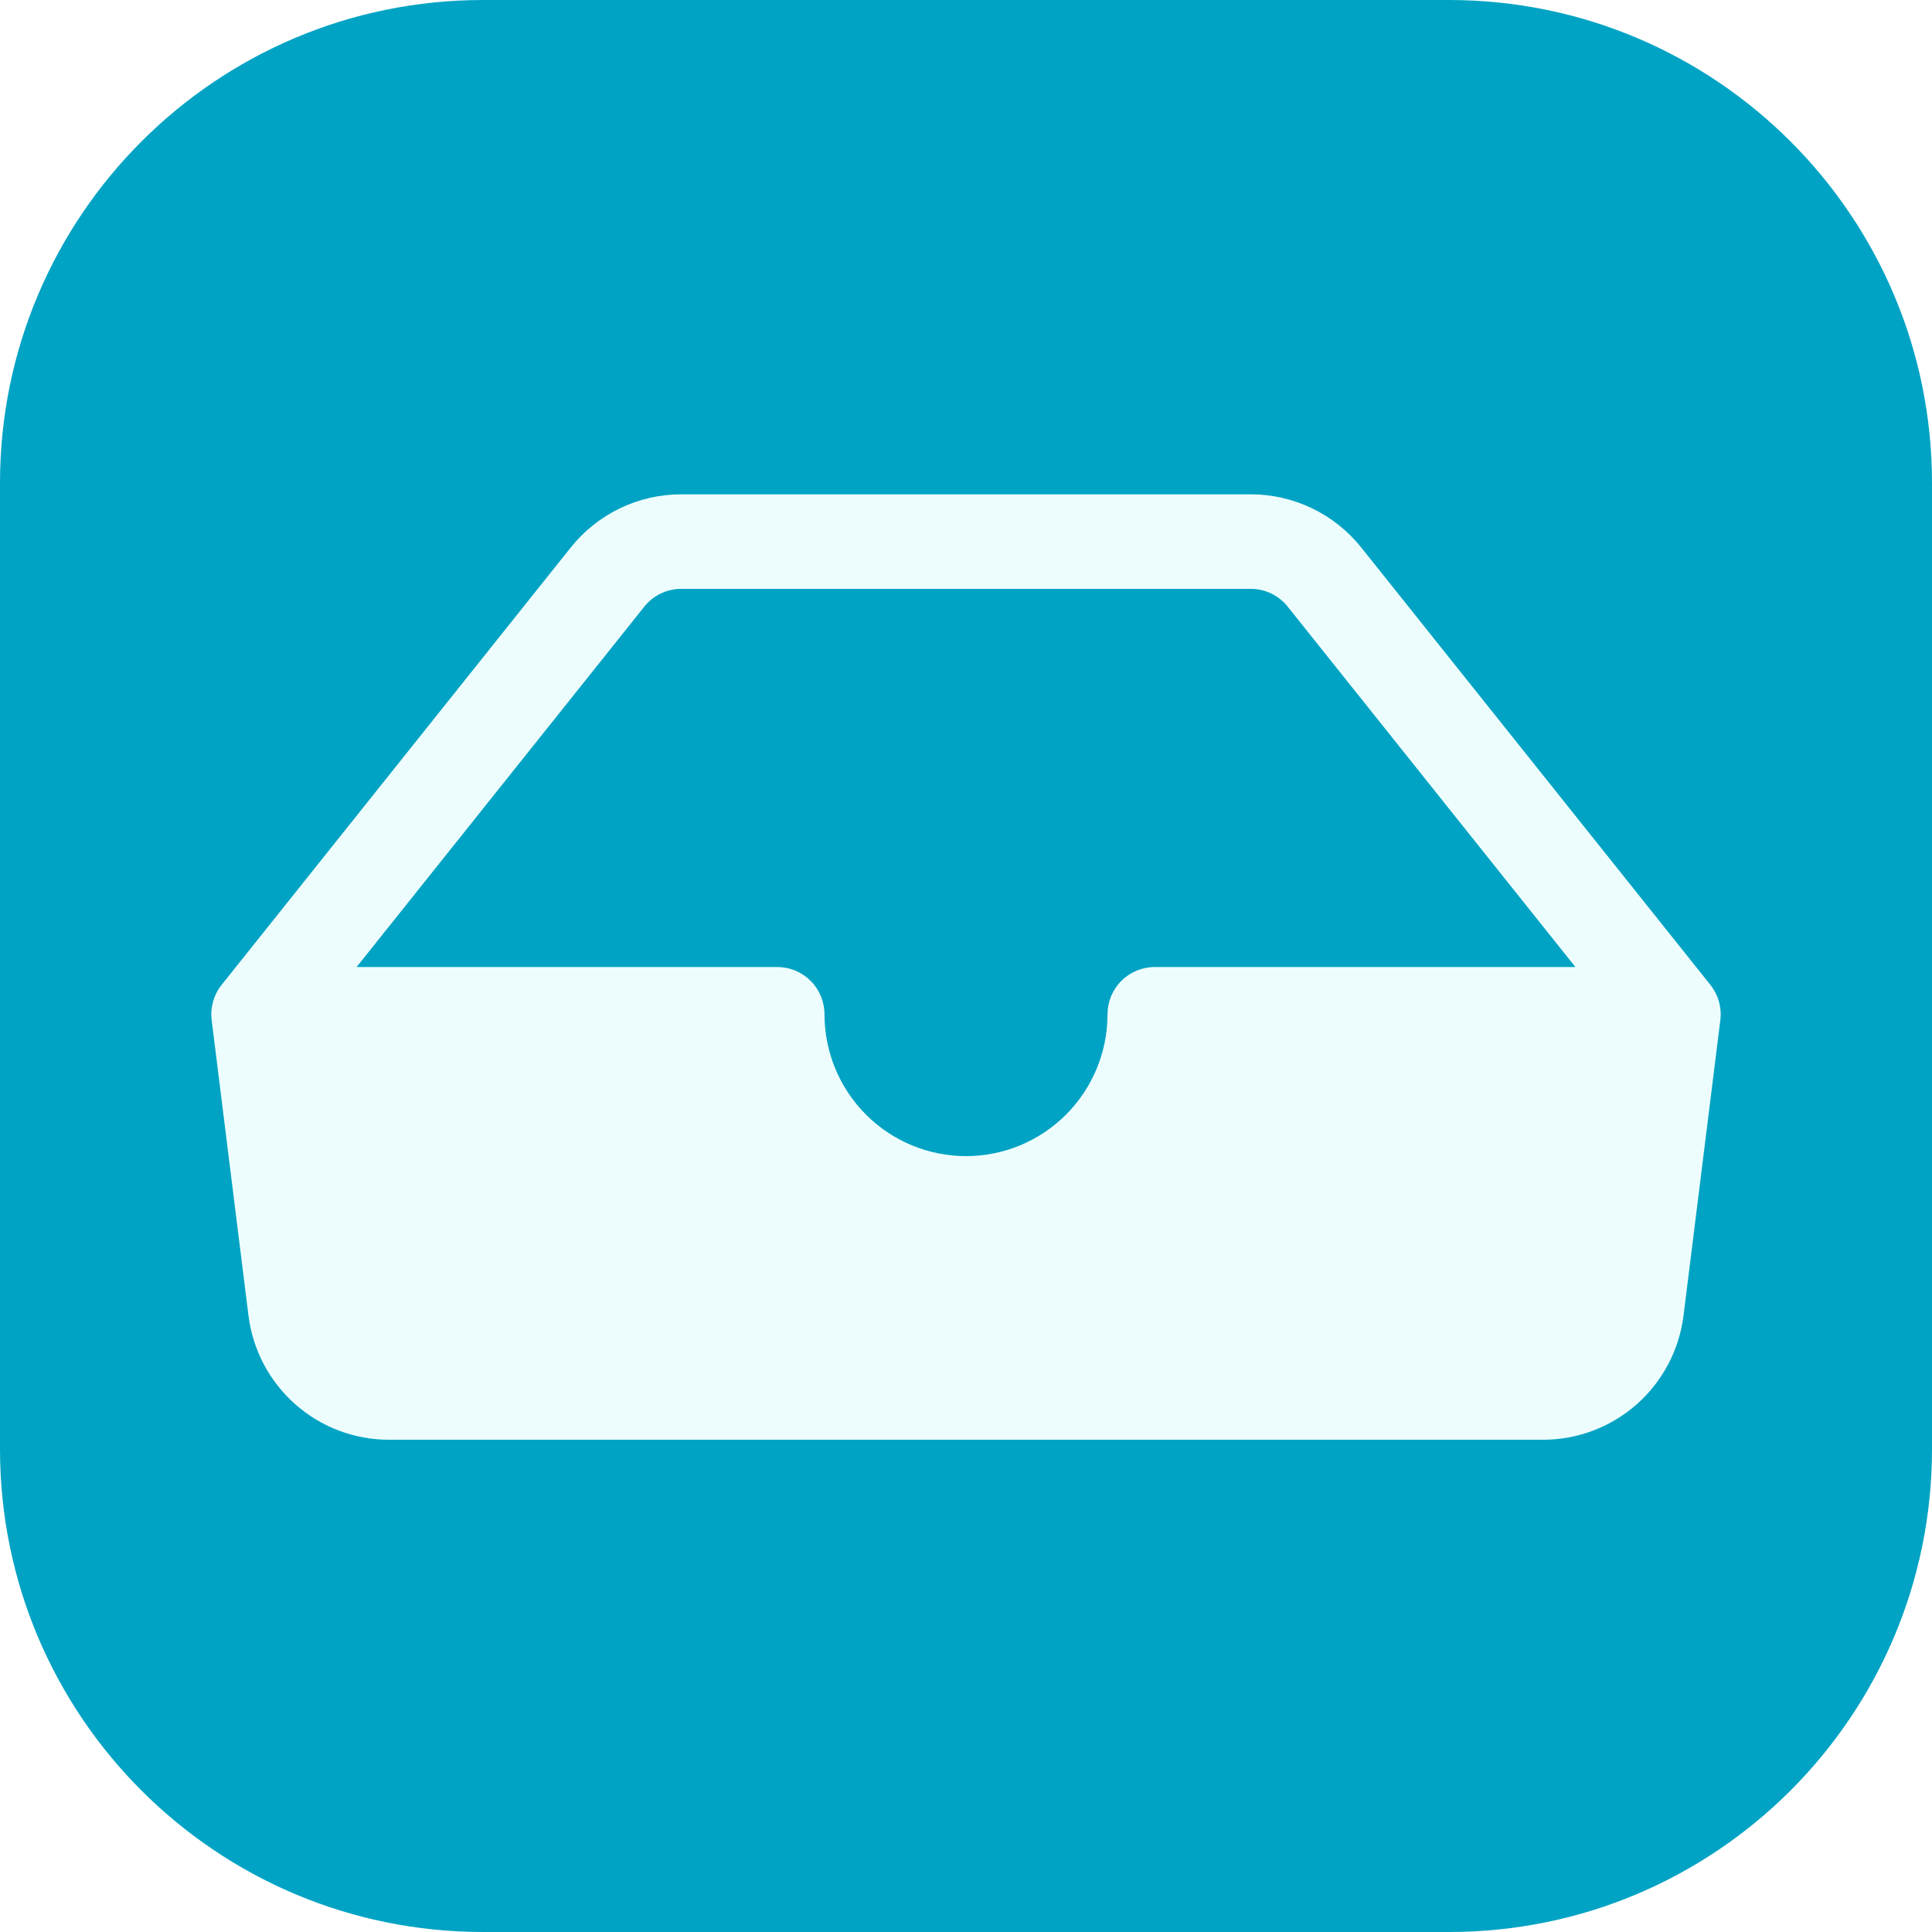
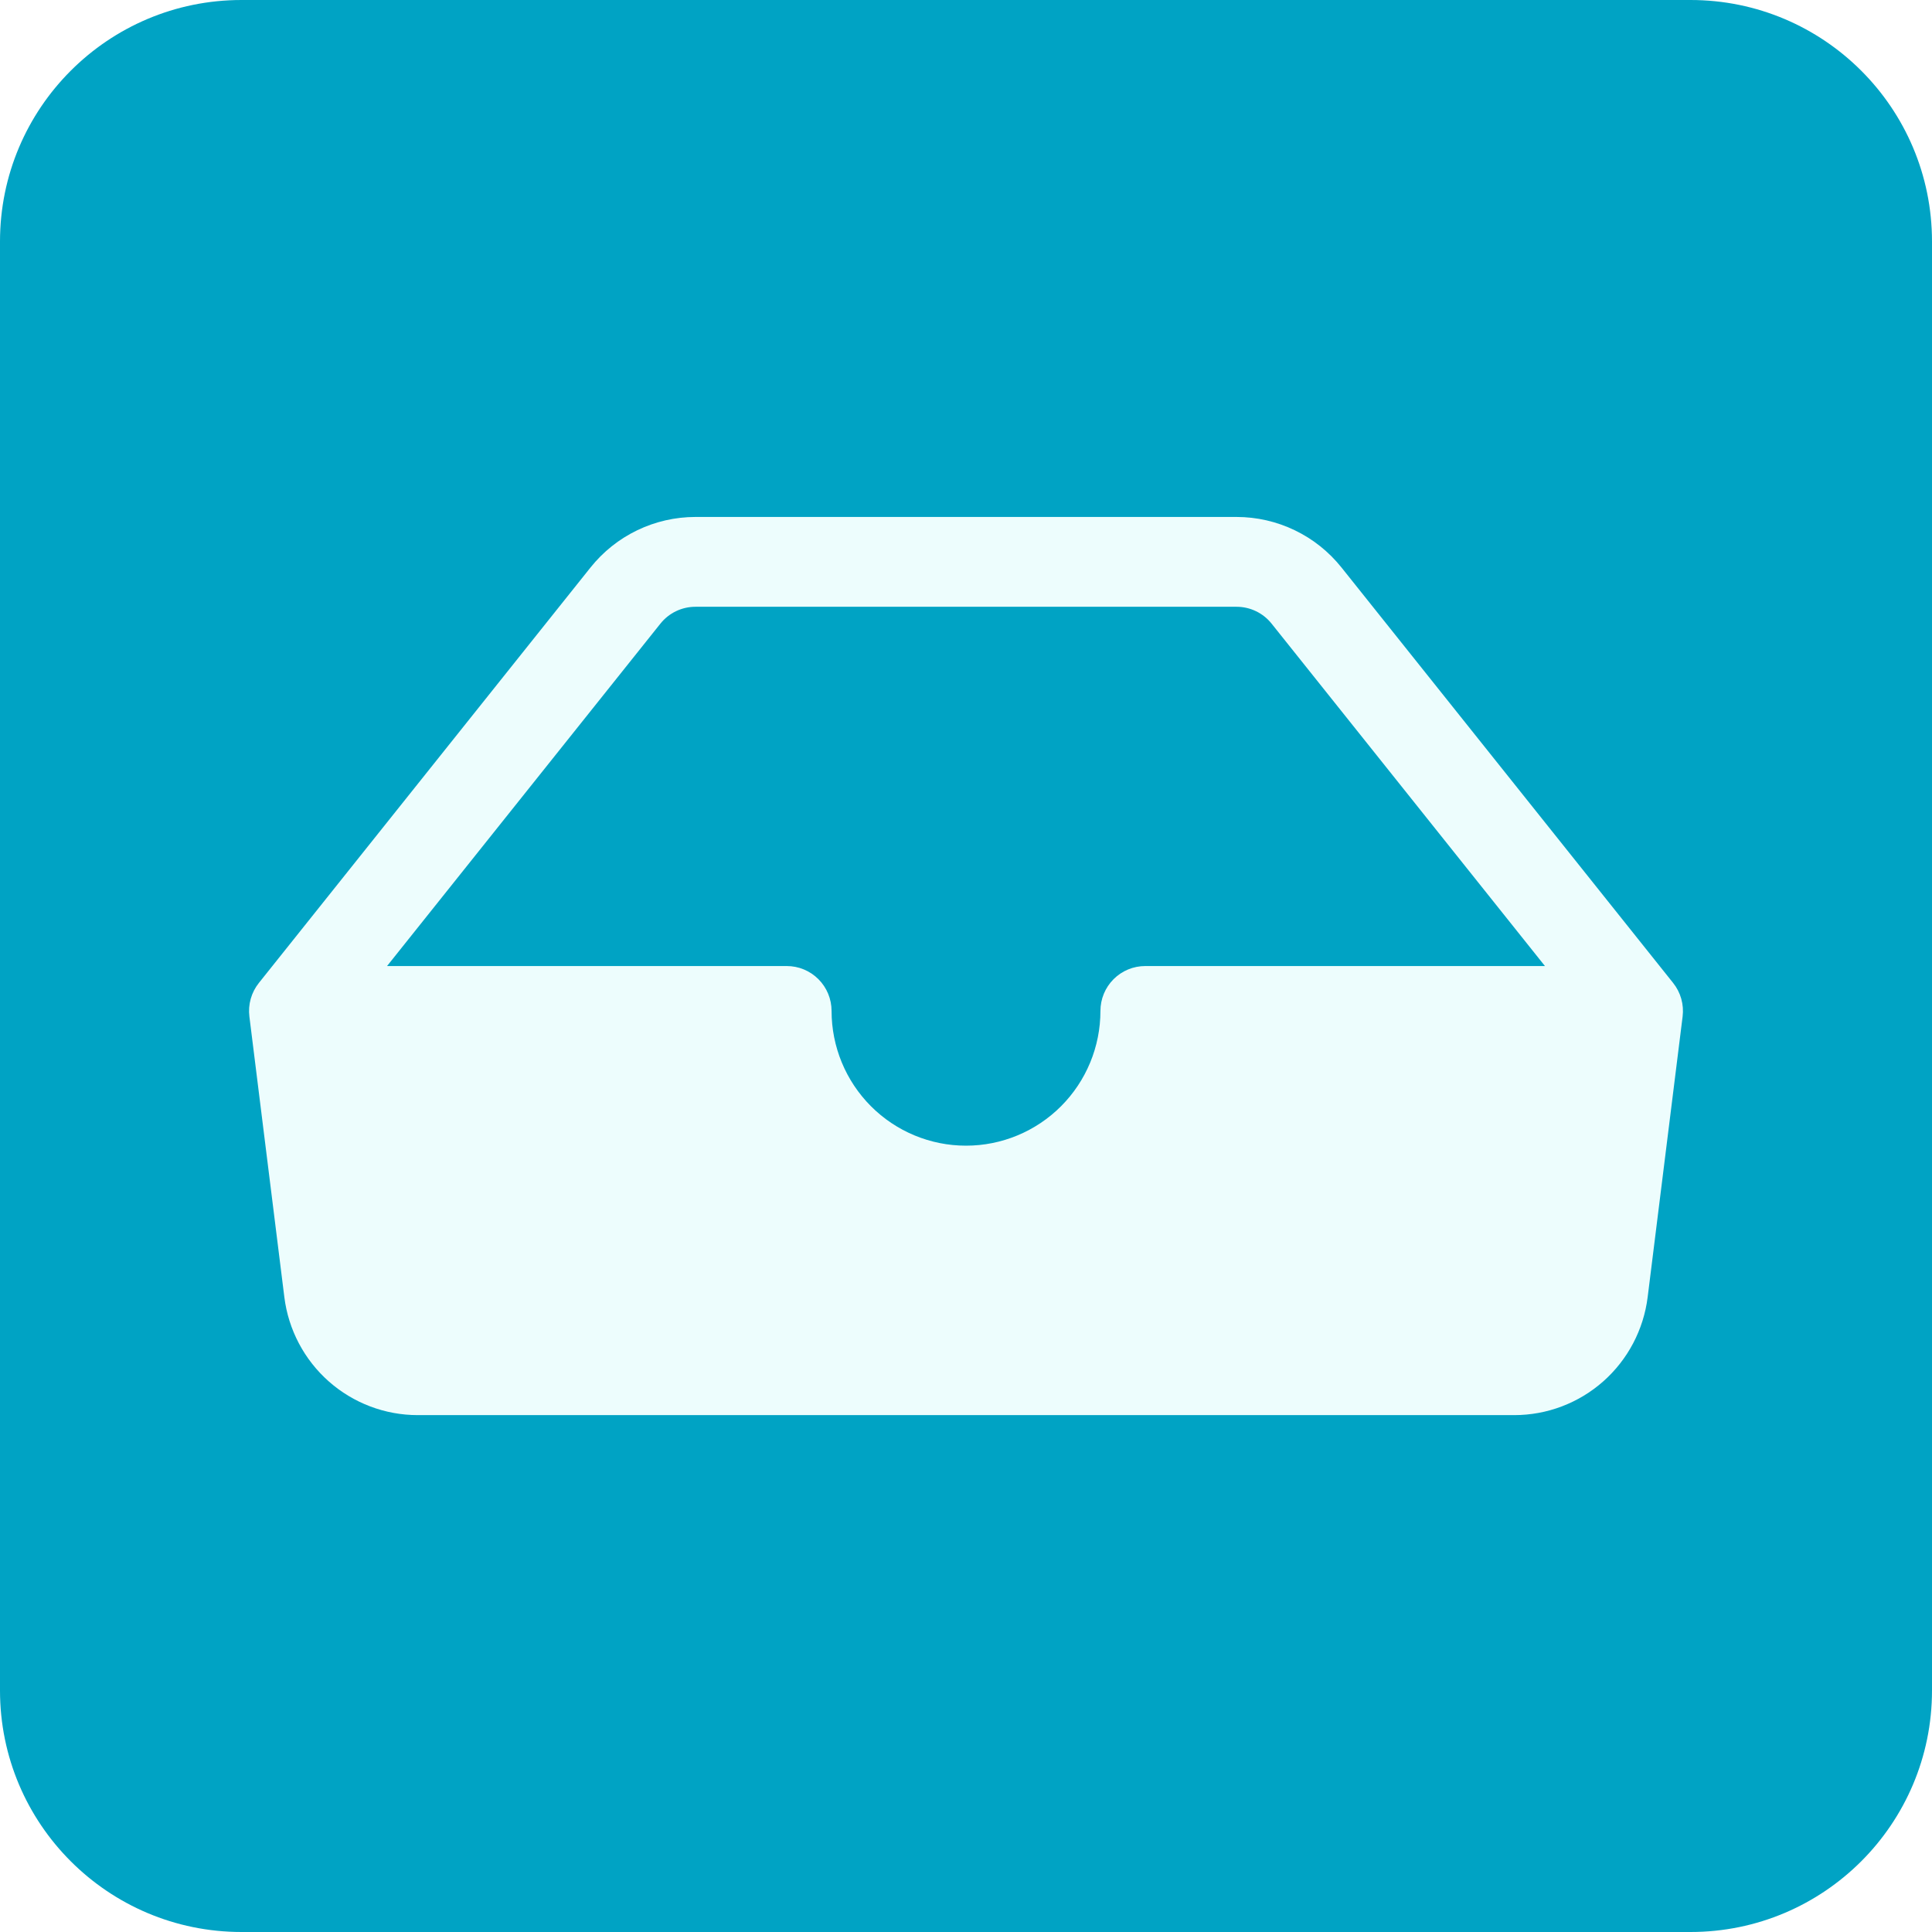
<svg xmlns="http://www.w3.org/2000/svg" width="512" height="512" viewBox="0 0 512 512" fill="none">
-   <rect width="512" height="512" rx="128" fill="#00A3C4" />
-   <path d="M180.498 156.055C178.624 156.058 176.775 156.482 175.088 157.298C173.4 158.113 171.917 159.298 170.748 160.765L94.496 256.275H205.999C209.314 256.275 212.493 257.595 214.838 259.944C217.182 262.293 218.499 265.48 218.499 268.802C218.499 278.77 222.45 288.329 229.483 295.377C236.516 302.425 246.054 306.385 256 306.385C265.946 306.385 275.484 302.425 282.517 295.377C289.55 288.329 293.501 278.77 293.501 268.802C293.501 265.48 294.818 262.293 297.162 259.944C299.507 257.595 302.686 256.275 306.001 256.275H417.504L341.252 160.765C340.083 159.298 338.6 158.113 336.912 157.298C335.225 156.482 333.376 156.058 331.502 156.055H180.498ZM151.247 145.106C154.757 140.709 159.208 137.158 164.271 134.717C169.334 132.275 174.879 131.005 180.498 131H331.502C337.121 131.005 342.666 132.275 347.729 134.717C352.792 137.158 357.243 140.709 360.753 145.106L453.255 260.985C454.299 262.291 455.071 263.792 455.526 265.402C455.981 267.011 456.11 268.695 455.905 270.356L446.155 348.627C445.021 357.719 440.612 366.083 433.757 372.146C426.902 378.209 418.072 381.553 408.929 381.549H103.071C93.928 381.553 85.098 378.209 78.243 372.146C71.388 366.083 66.979 357.719 65.845 348.627L56.095 270.356C55.89 268.695 56.019 267.011 56.474 265.402C56.929 263.792 57.701 262.291 58.745 260.985L151.247 145.106Z" fill="#EDFDFD" />
+   <rect width="512" height="512" rx="64" fill="#00A3C4" />
+   <path d="M184.273 160.802C182.493 160.805 180.737 161.208 179.133 161.983C177.53 162.757 176.121 163.883 175.01 165.277L102.571 256.011H208.499C211.648 256.011 214.669 257.265 216.896 259.497C219.123 261.729 220.374 264.756 220.374 267.912C220.374 277.381 224.127 286.462 230.809 293.158C237.49 299.854 246.551 303.615 256 303.615C265.449 303.615 274.51 299.854 281.191 293.158C287.873 286.462 291.626 277.381 291.626 267.912C291.626 264.756 292.877 261.729 295.104 259.497C297.331 257.265 300.352 256.011 303.501 256.011H409.429L336.99 165.277C335.879 163.883 334.47 162.757 332.867 161.983C331.263 161.208 329.507 160.805 327.727 160.802H184.273ZM156.485 150.401C159.819 146.223 164.047 142.85 168.857 140.531C173.667 138.211 178.935 137.005 184.273 137H327.727C333.065 137.005 338.333 138.211 343.143 140.531C347.953 142.85 352.181 146.223 355.515 150.401L443.393 260.486C444.384 261.726 445.118 263.153 445.55 264.682C445.982 266.21 446.105 267.811 445.91 269.388L436.647 343.746C435.57 352.383 431.382 360.329 424.869 366.089C418.356 371.848 409.969 375.025 401.283 375.022H110.717C102.031 375.025 93.644 371.848 87.131 366.089C80.618 360.329 76.43 352.383 75.353 343.746L66.09 269.388C65.895 267.811 66.018 266.21 66.45 264.682C66.882 263.153 67.616 261.726 68.607 260.486L156.485 150.401V150.401Z" fill="#EDFDFD" />
</svg>
